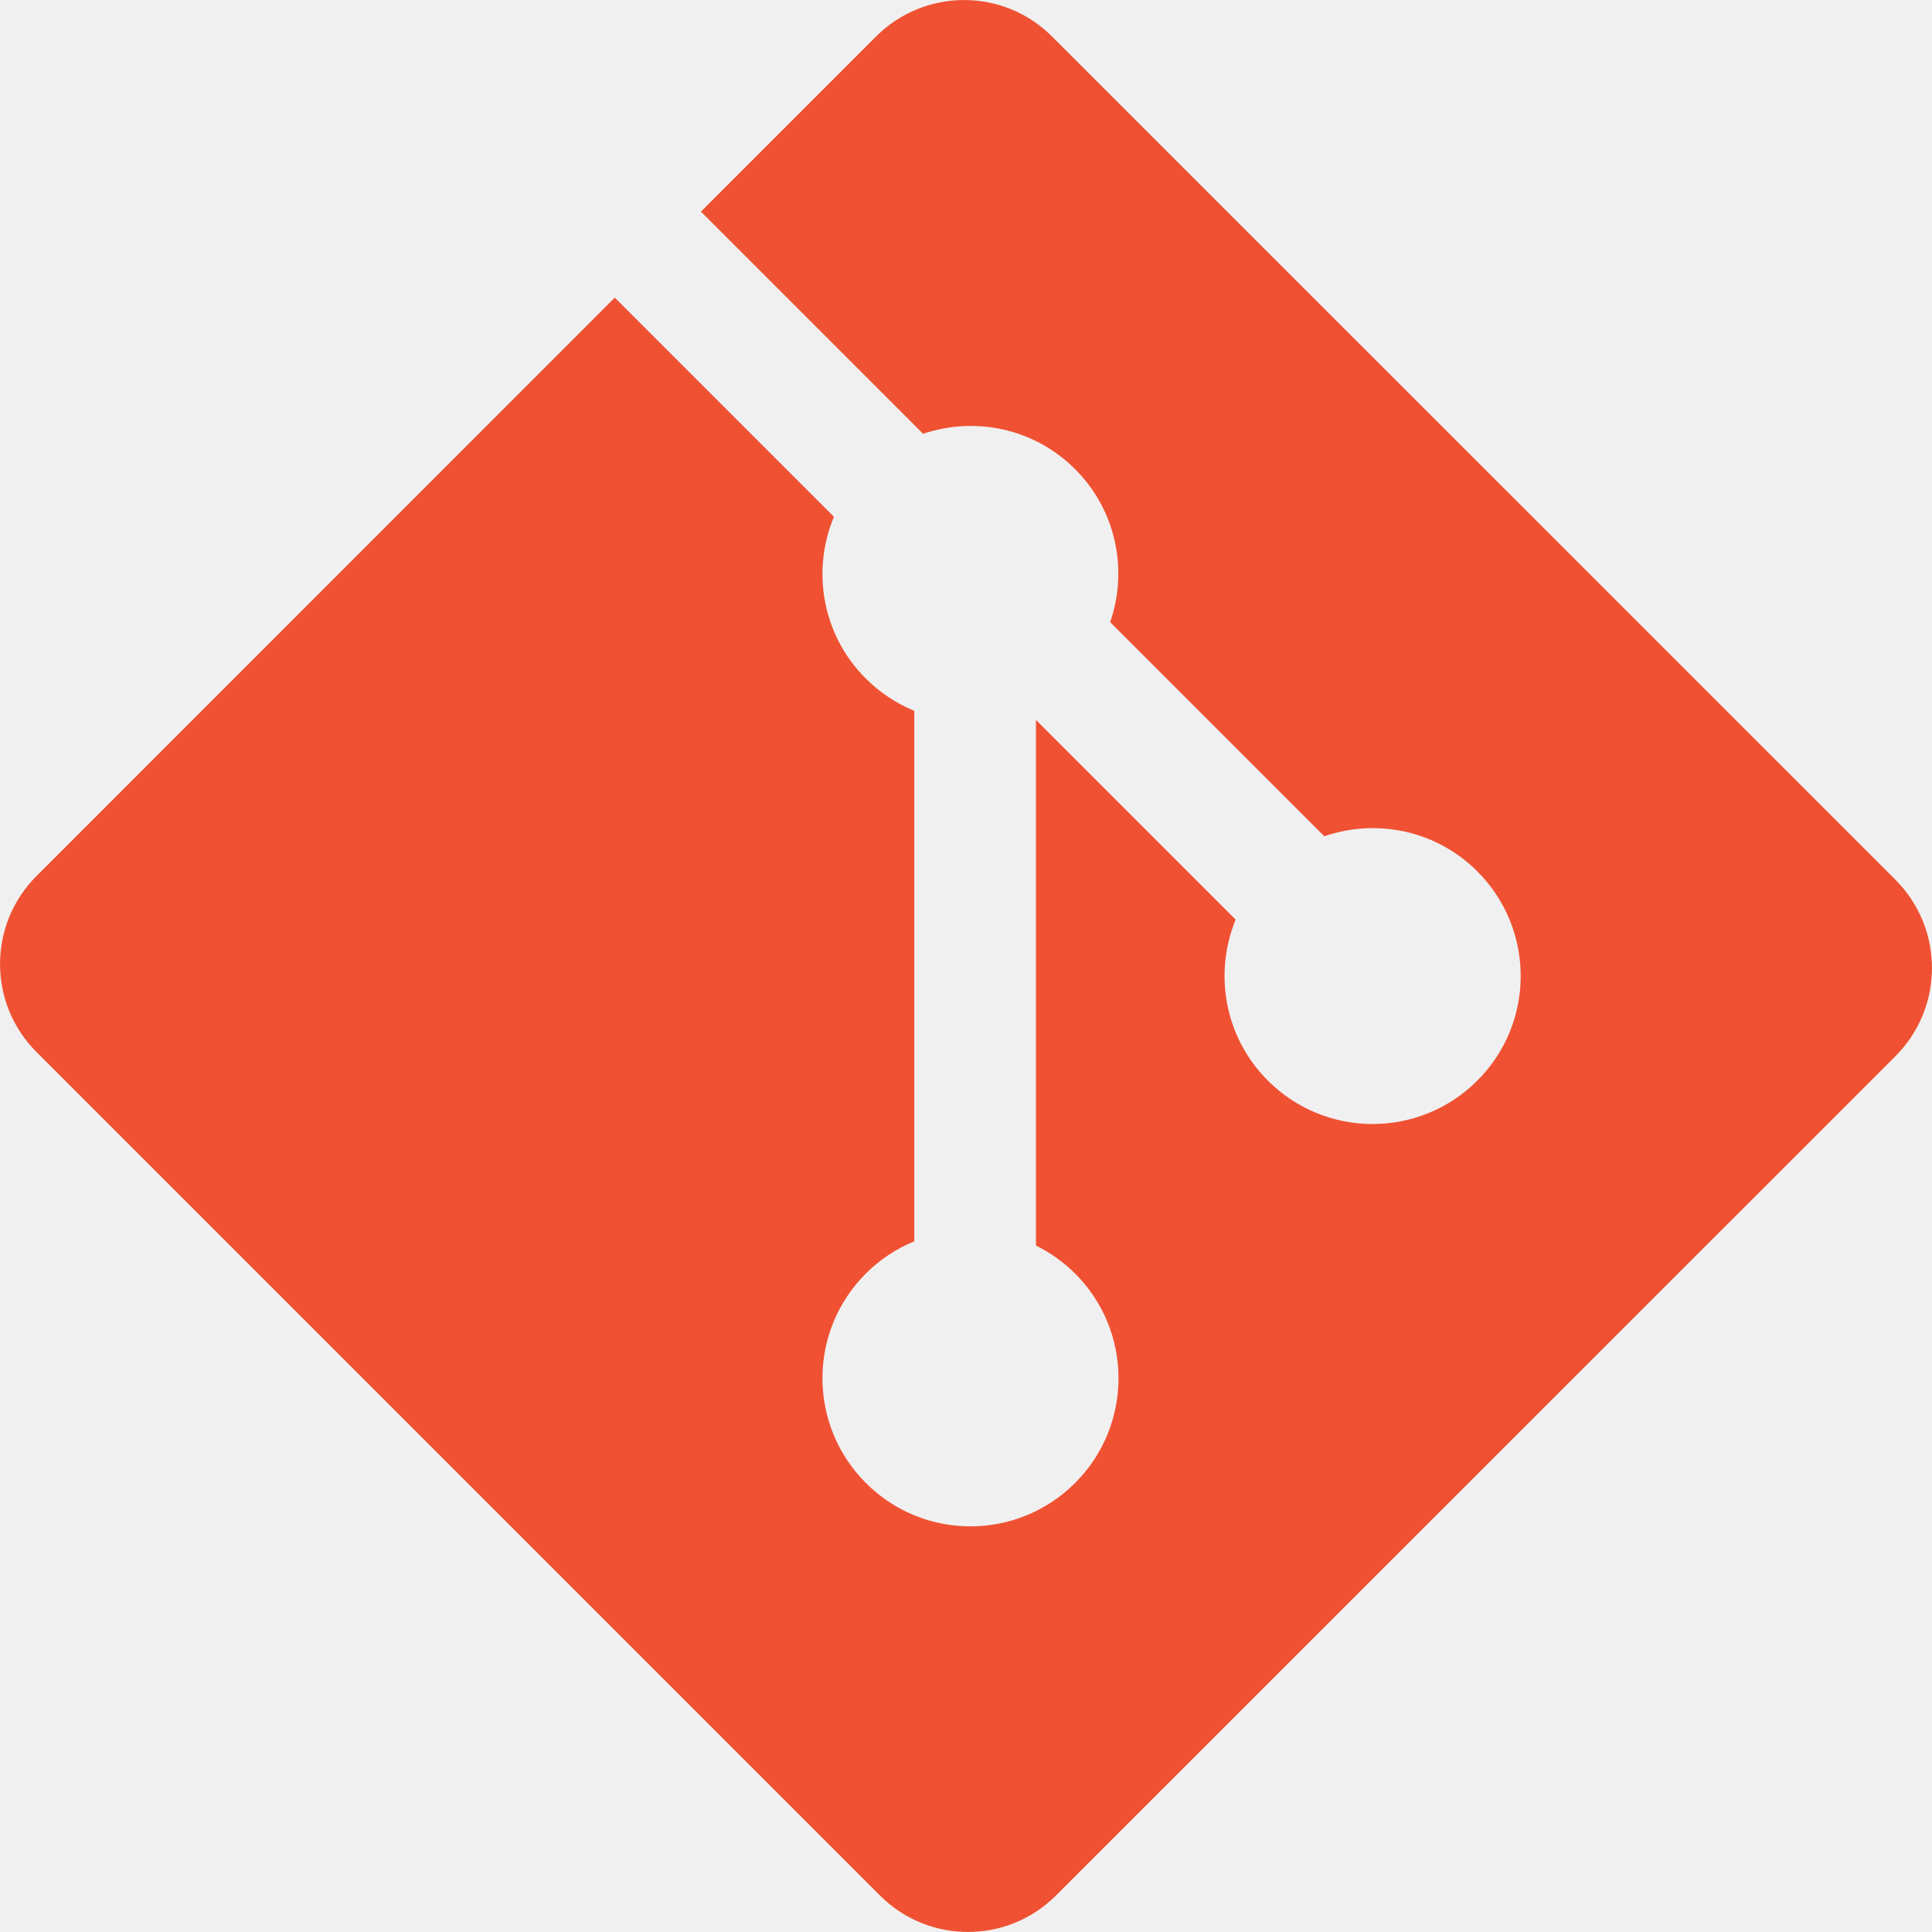
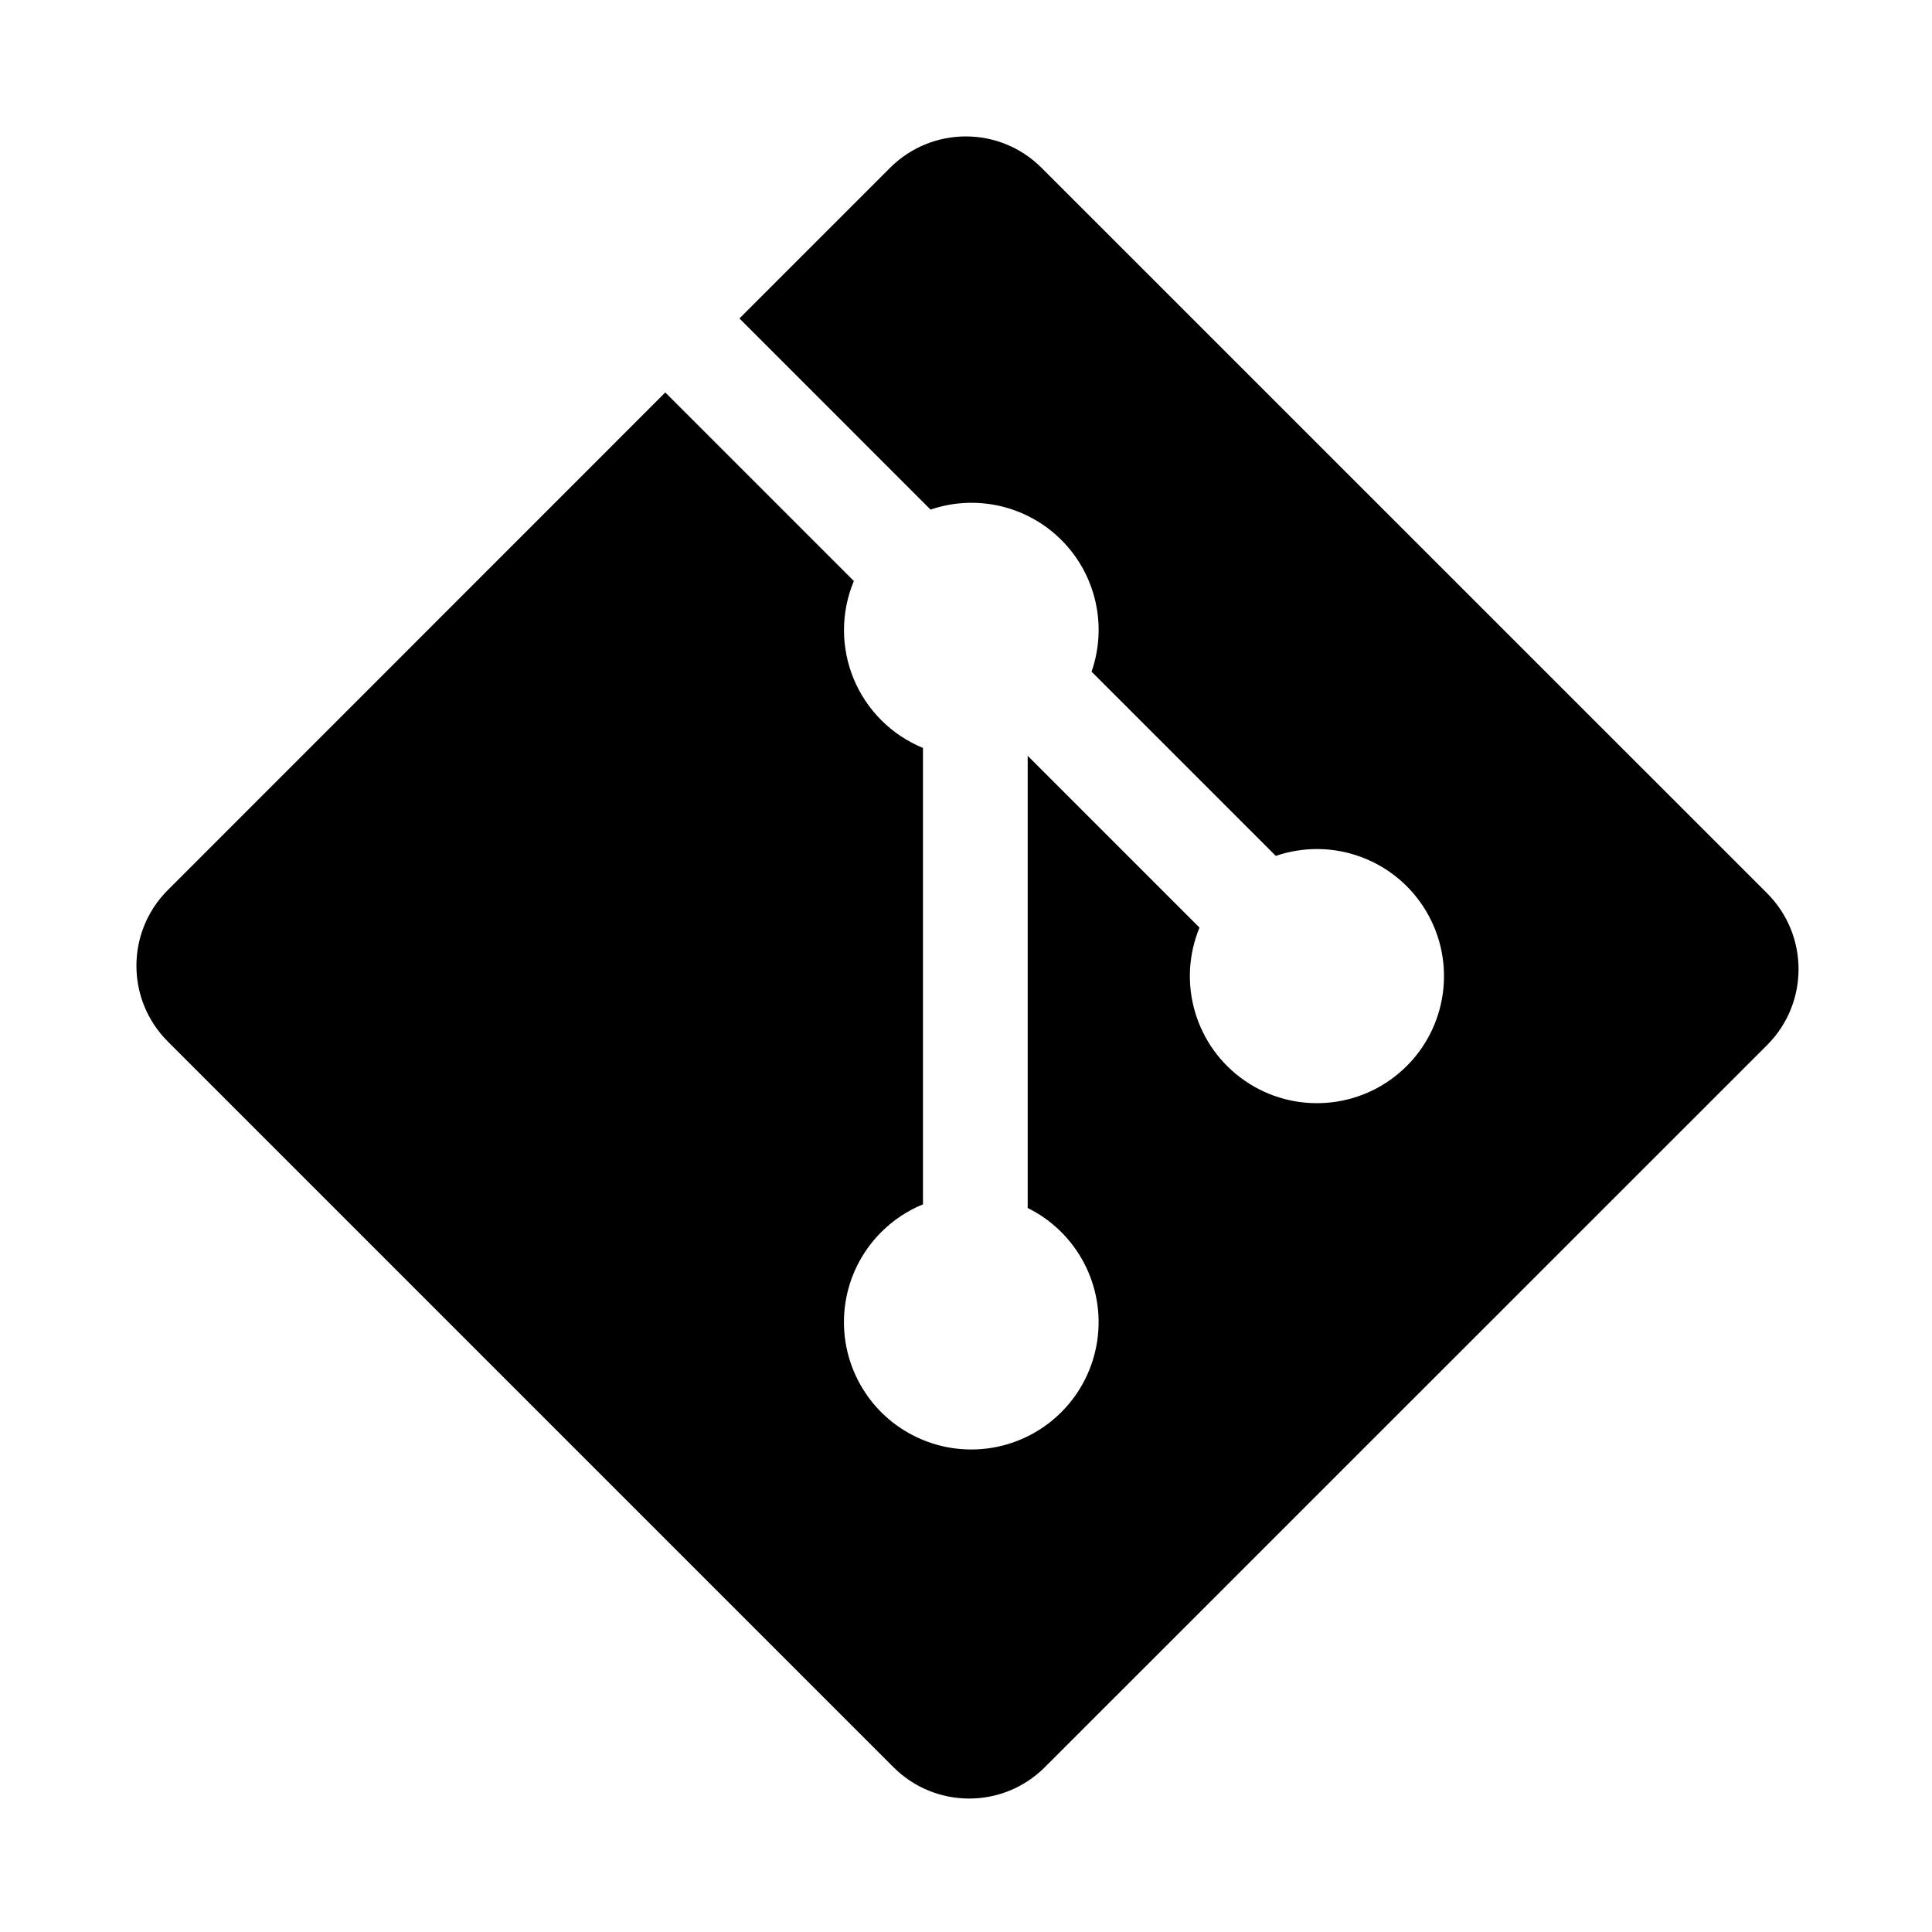
- <svg xmlns="http://www.w3.org/2000/svg" version="1.1" id="Layer_1" x="0px" y="0px" viewBox="0 0 122.88 122.87" style="enable-background:new 0 0 122.88 122.87" xml:space="preserve">
-   <style type="text/css">.st0{fill:#F05133;}</style>
-   <g>
-     <path class="st0" d="M120.56,55.96L66.91,2.32c-3.09-3.09-8.1-3.09-11.19,0L44.58,13.46l14.13,14.13c3.29-1.11,7.05-0.37,9.67,2.25 c2.63,2.63,3.37,6.43,2.23,9.73l13.62,13.62c3.3-1.14,7.1-0.4,9.73,2.23c3.68,3.68,3.68,9.64,0,13.31c-3.68,3.68-9.64,3.68-13.32,0 c-2.77-2.77-3.45-6.83-2.05-10.24l-12.7-12.7l0,33.43c0.9,0.44,1.74,1.04,2.49,1.78c3.68,3.68,3.68,9.64,0,13.32 c-3.68,3.68-9.64,3.68-13.31,0c-3.68-3.68-3.68-9.64,0-13.32c0.91-0.91,1.96-1.59,3.08-2.05V45.21c-1.12-0.46-2.17-1.14-3.08-2.05 c-2.79-2.78-3.46-6.87-2.03-10.29L39.1,18.93L2.32,55.72c-3.09,3.09-3.09,8.1,0,11.19l53.65,53.65c3.09,3.09,8.1,3.09,11.19,0 l53.4-53.39C123.65,64.07,123.65,59.06,120.56,55.96L120.56,55.96L120.56,55.96z M120.56,55.96L120.56,55.96L120.56,55.96 L120.56,55.96z" />
+ <svg xmlns="http://www.w3.org/2000/svg" width="180" height="180" viewBox="0 0 180 180">
+   <g id="Git" transform="translate(-1307 -756)">
+     <rect id="Rectangle_1" data-name="Rectangle 1" width="180" height="180" transform="translate(1307 756)" fill="#fff" />
+     <g id="git-2" data-name="git" transform="translate(1319.71 768.71)">
+       <path id="Path_274" data-name="Path 274" d="M151.94,70.525,84.325,2.923a9.972,9.972,0,0,0-14.1,0l-14.04,14.04L73.991,34.771a11.839,11.839,0,0,1,15,15.1l17.165,17.165a11.838,11.838,0,1,1-7.108,6.68L83.04,57.708V99.84A11.863,11.863,0,1,1,69.4,102.083,11.826,11.826,0,0,1,73.285,99.5V56.977a11.863,11.863,0,0,1-6.44-15.552L49.277,23.857,2.923,70.223a9.972,9.972,0,0,0,0,14.1L70.538,151.94a9.972,9.972,0,0,0,14.1,0l67.3-67.287a10,10,0,0,0,0-14.128Zm0,0Z" transform="translate(-0.003 -0.003)" />
+     </g>
  </g>
</svg>
